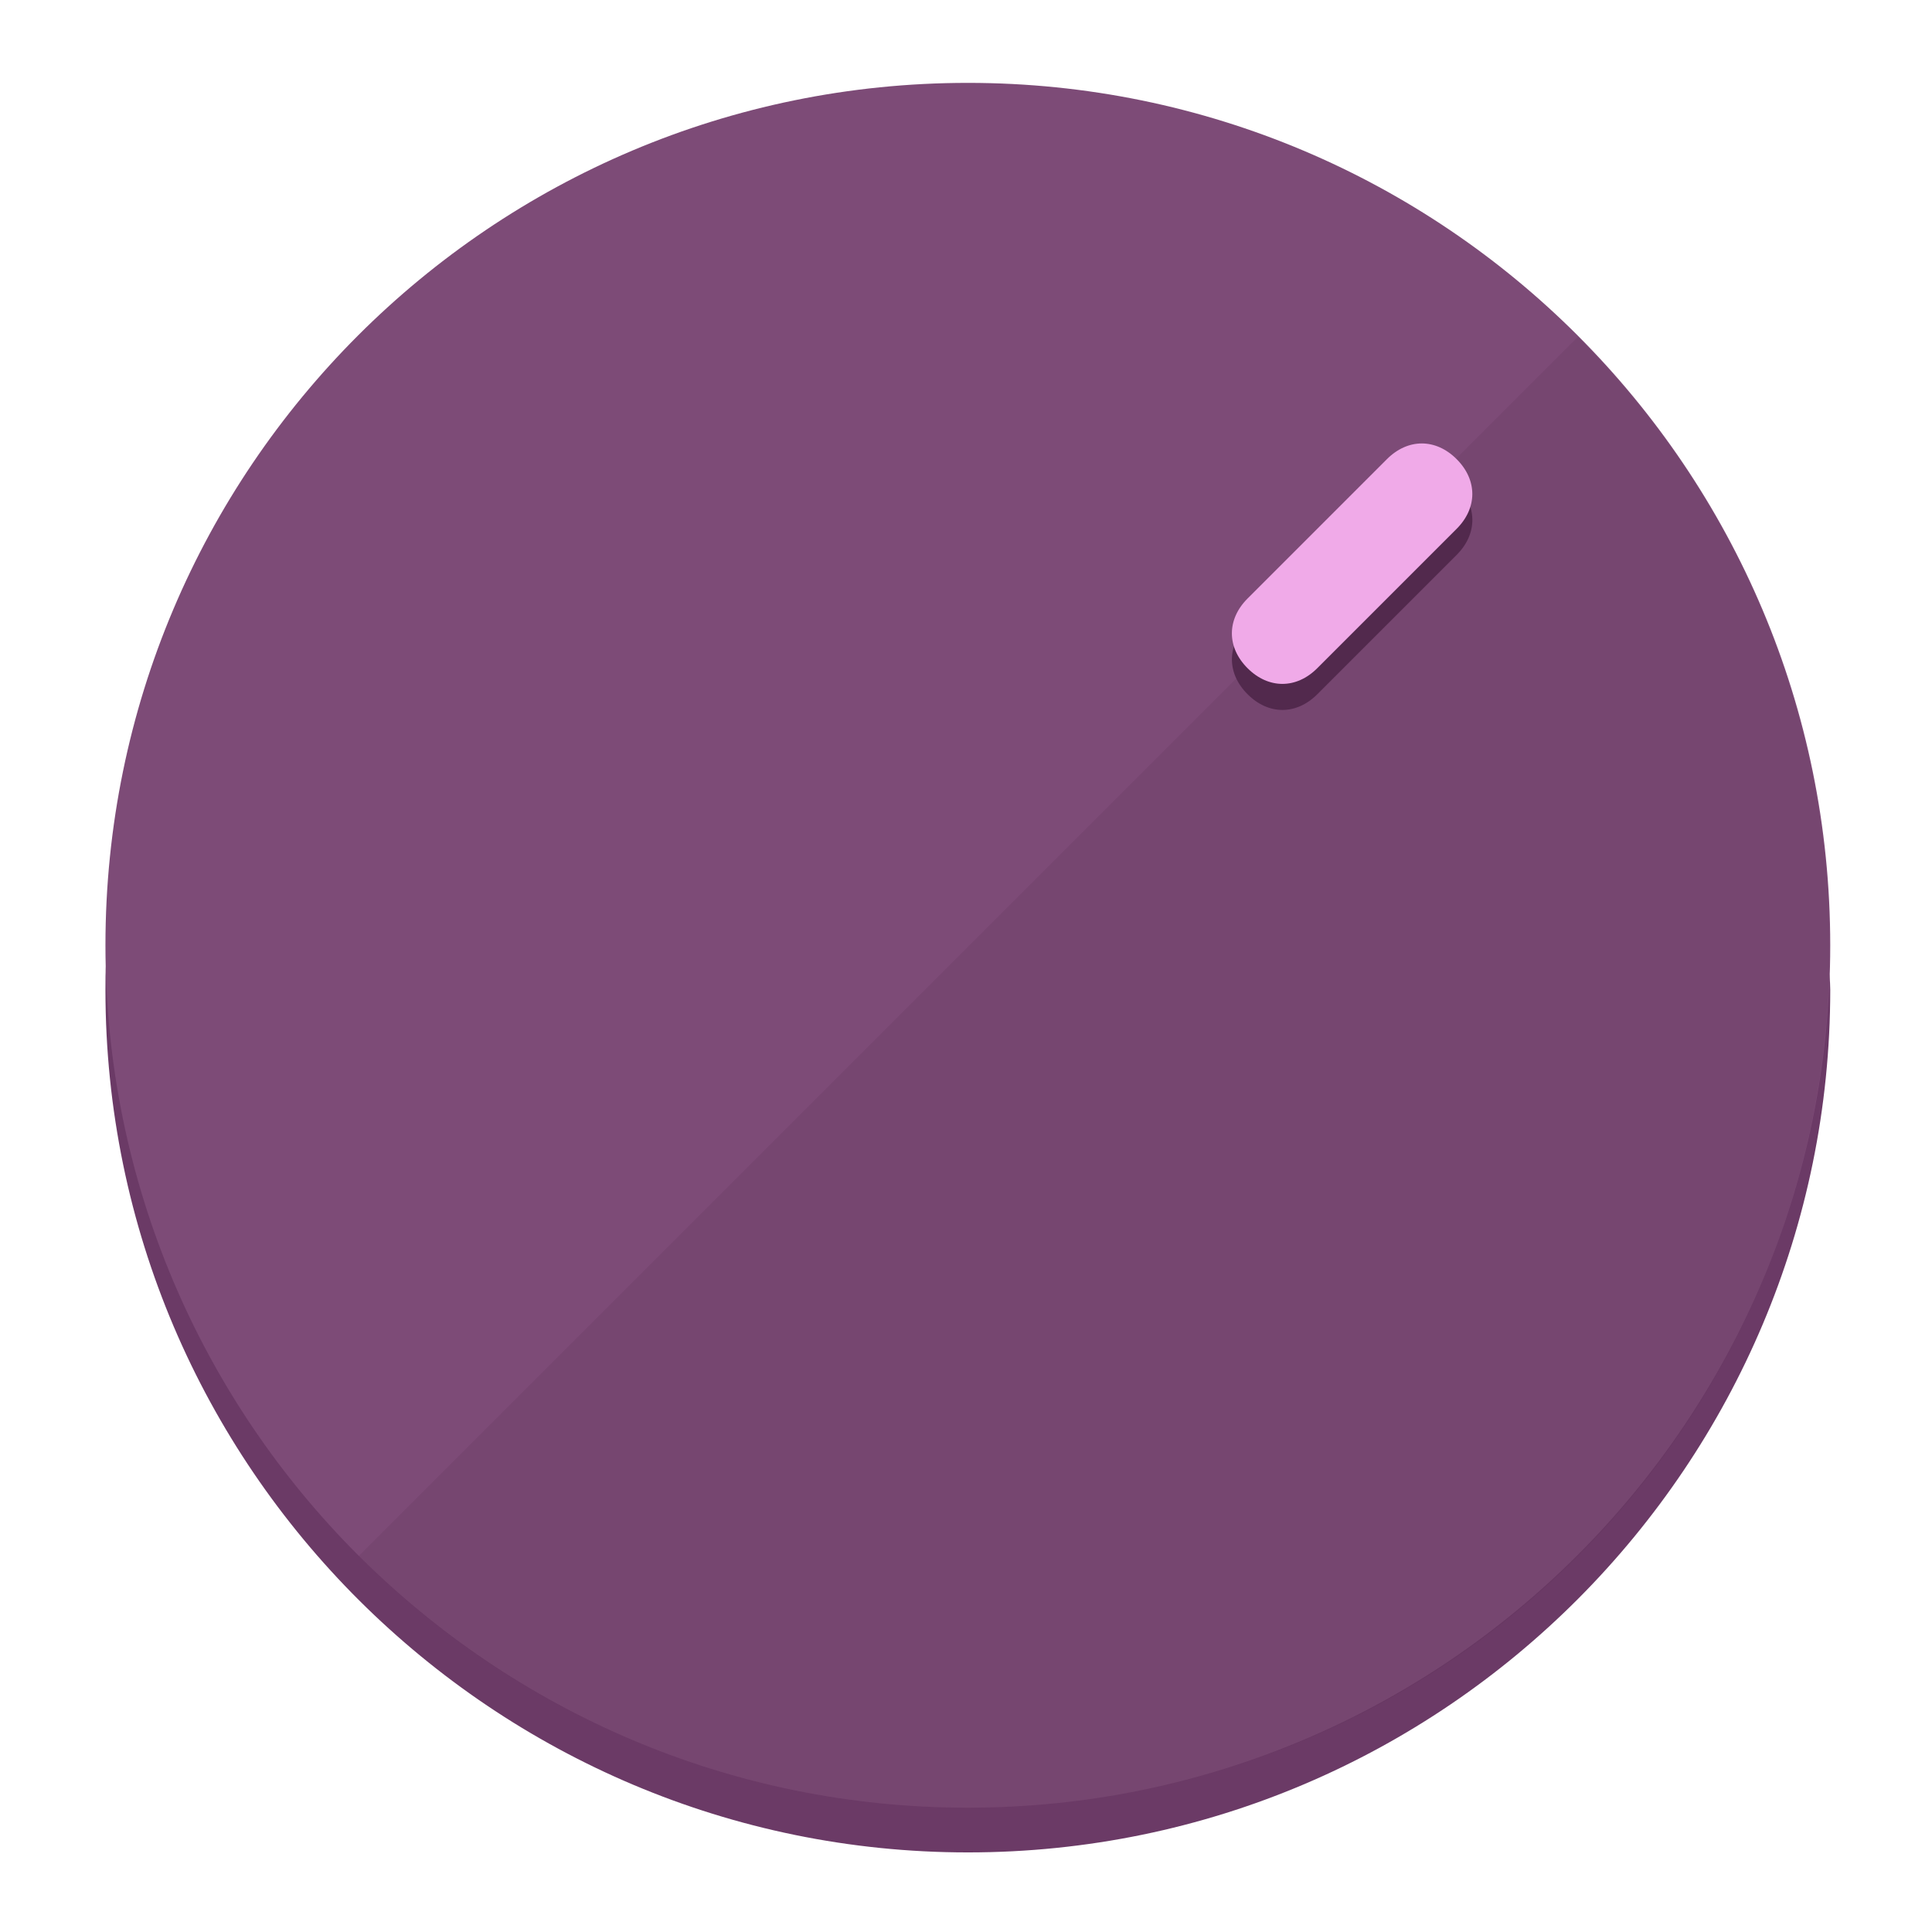
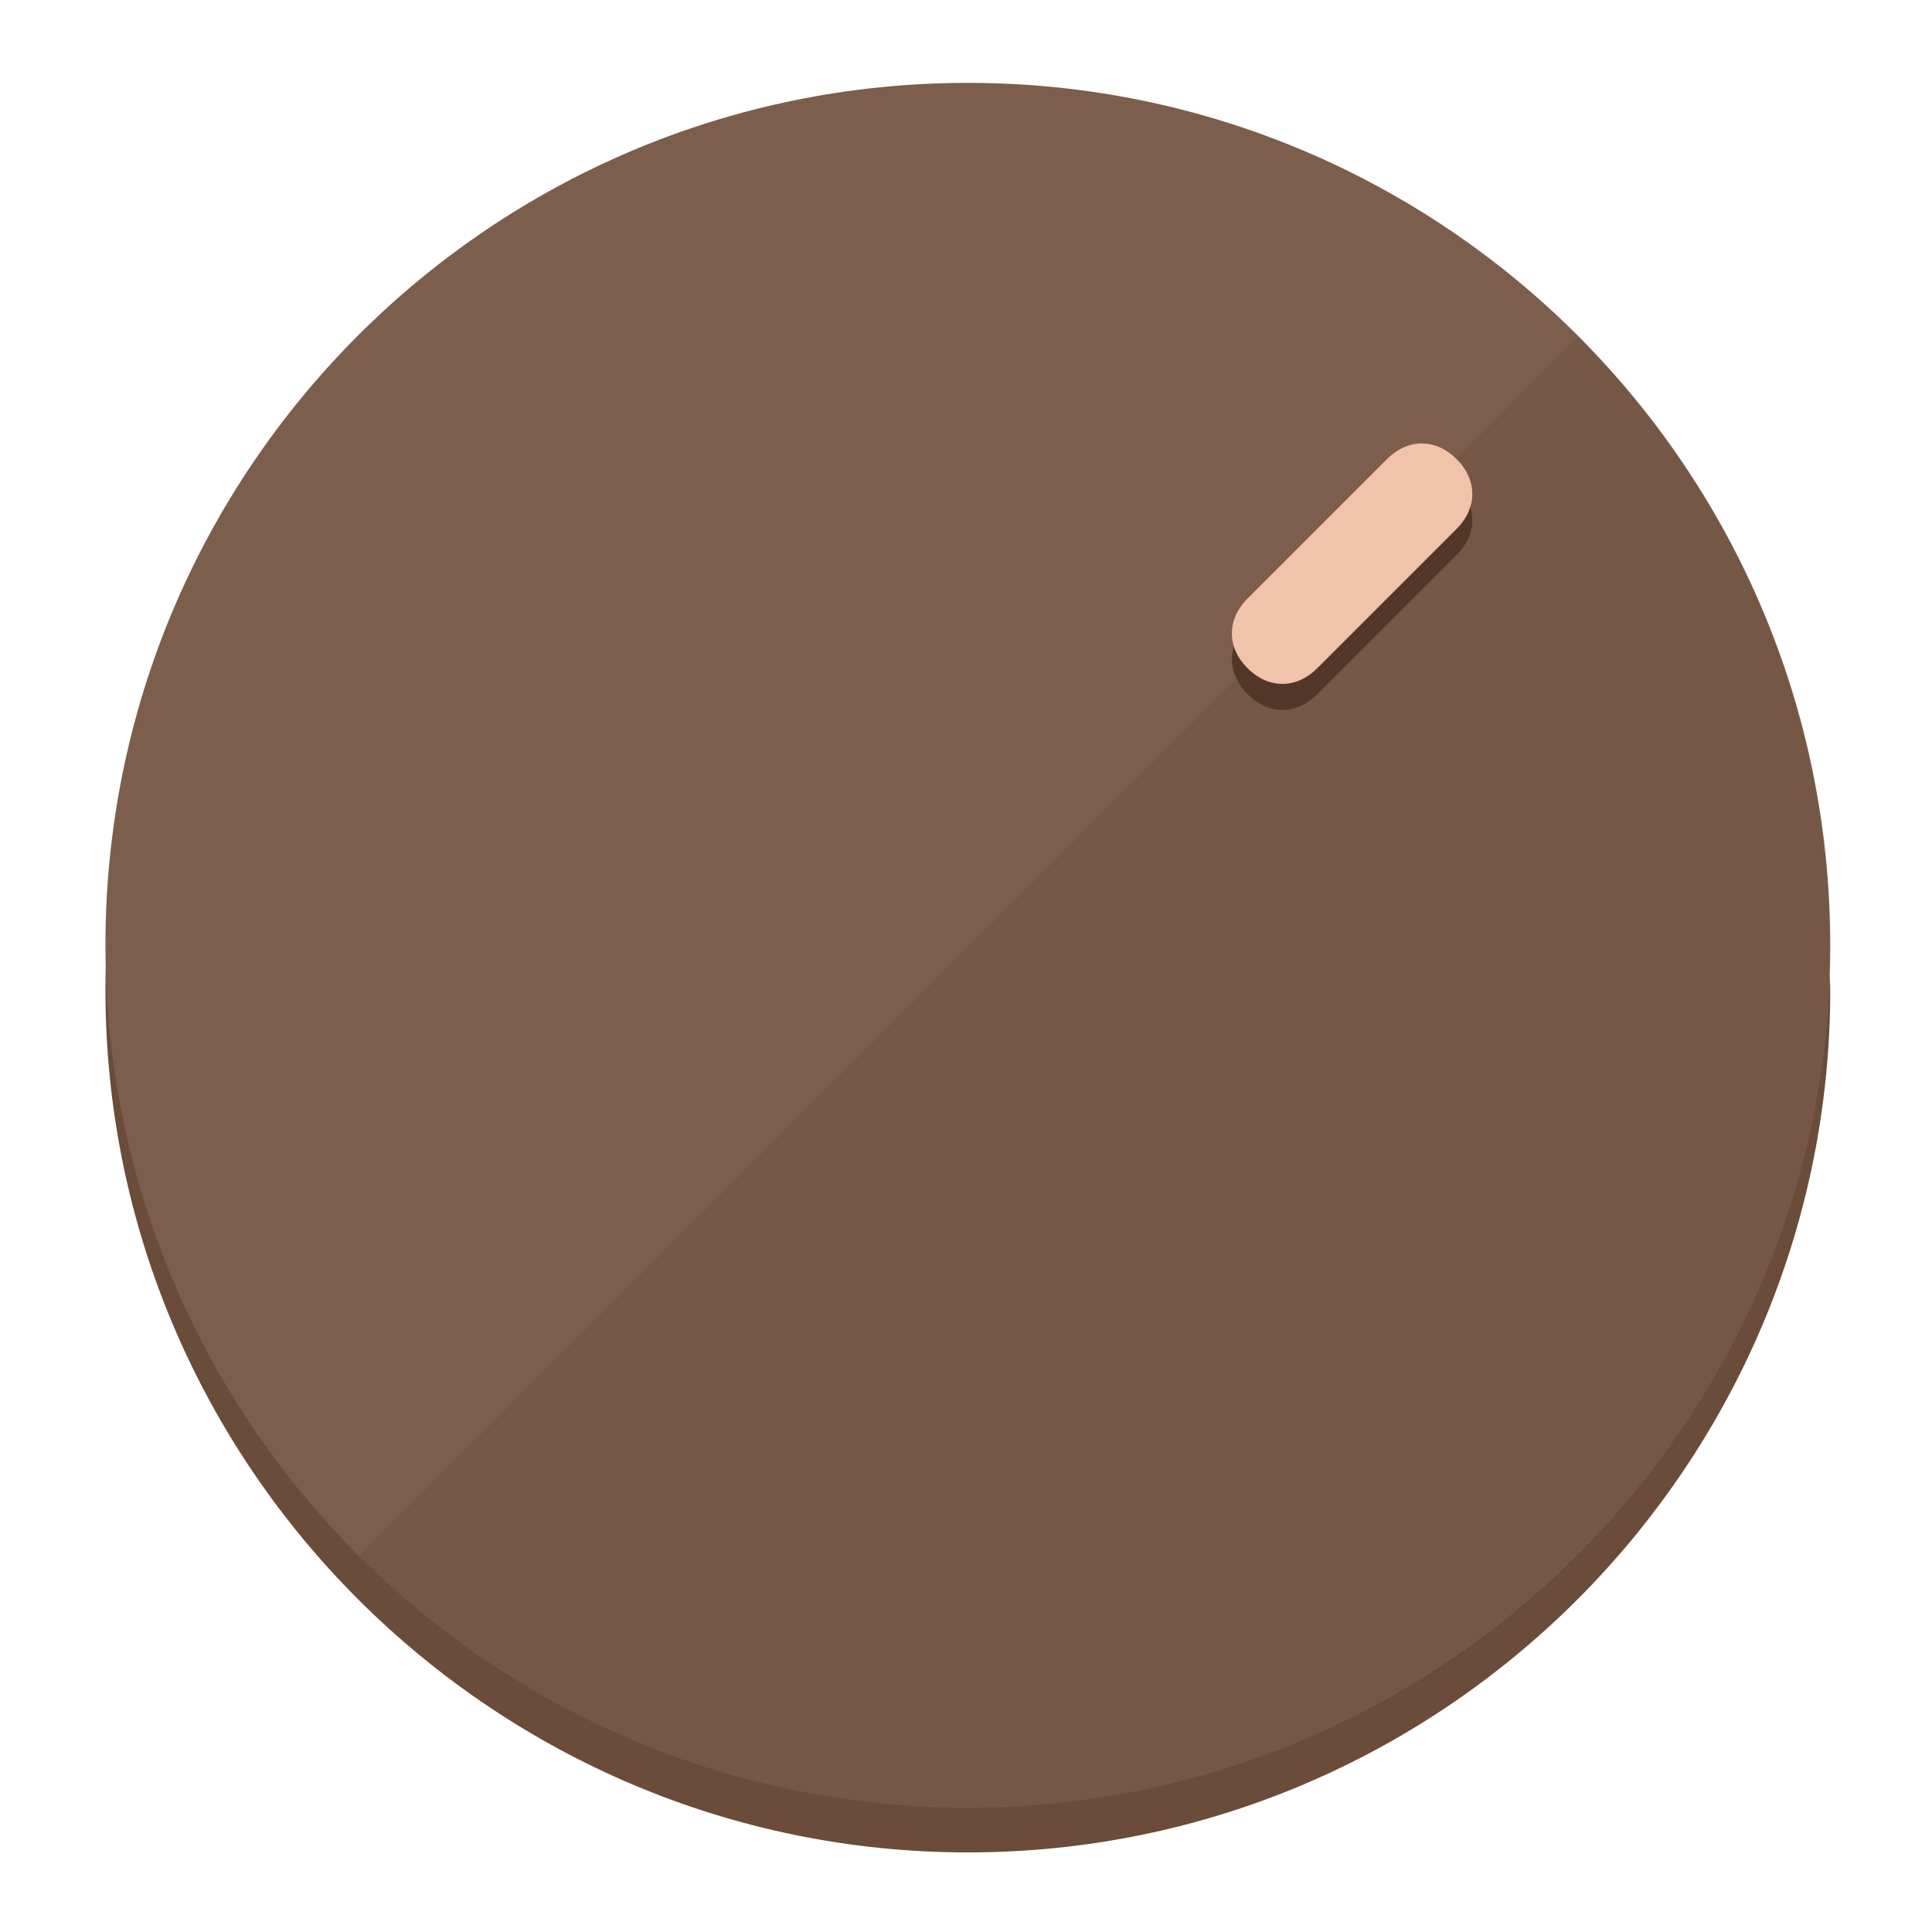
<svg xmlns="http://www.w3.org/2000/svg" height="120px" width="120px" version="1.1" id="Layer_1" viewBox="0 0 496.8 496.8" xml:space="preserve">
  <defs id="defs23" />
  <g id="g3158">
-     <path style="display:inline;fill:#6B3A66;fill-opacity:1;stroke-width:1.584" d="m 248.875,445.92 c 116.582,0 212.89,-91.238 220.493,-205.286 0,5.069 1.267,8.87 1.267,13.939 0,121.651 -98.842,221.76 -221.76,221.76 -121.651,0 -221.76,-98.842 -221.76,-221.76 0,-5.069 0,-8.87 1.267,-13.939 7.603,114.048 103.91,205.286 220.493,205.286 z" id="path8" />
-     <circle style="display:inline;fill:#7D4B77;fill-opacity:1;stroke-width:1.584" cx="248.875" cy="243.071" r="221.76" id="circle12" />
-     <path style="display:inline;fill:#52294D;fill-opacity:0.154;stroke-width:1.587" d="m 405.744,86.606 c 86.308,86.308 86.308,227.193 0,313.5 -86.308,86.308 -227.193,86.308 -313.5,0" id="path14" />
+     <path style="display:inline;fill:#6B4B3A;fill-opacity:1;stroke-width:1.584" d="m 248.875,445.92 c 116.582,0 212.89,-91.238 220.493,-205.286 0,5.069 1.267,8.87 1.267,13.939 0,121.651 -98.842,221.76 -221.76,221.76 -121.651,0 -221.76,-98.842 -221.76,-221.76 0,-5.069 0,-8.87 1.267,-13.939 7.603,114.048 103.91,205.286 220.493,205.286 z" id="path8" />
+     <circle style="display:inline;fill:#7D5D4B;fill-opacity:1;stroke-width:1.584" cx="248.875" cy="243.071" r="221.76" id="circle12" />
+     <path style="display:inline;fill:#523729;fill-opacity:0.154;stroke-width:1.587" d="m 405.744,86.606 c 86.308,86.308 86.308,227.193 0,313.5 -86.308,86.308 -227.193,86.308 -313.5,0" id="path14" />
  </g>
  <g id="g3198">
    <circle style="display:none;fill:#000000;fill-opacity:0;stroke-width:1.584" cx="347.932" cy="-3.454" r="221.76" id="circle12-3" transform="rotate(45)" />
-     <path style="display:inline;fill:#52294D;fill-opacity:1;stroke-width:1.584" d="m 338.732,178.525 c -5.376,5.376 -12.545,5.376 -17.921,-3e-5 v 0 c -5.376,-5.376 -5.376,-12.545 -1e-5,-17.921 l 35.842,-35.842 c 5.376,-5.376 12.545,-5.376 17.921,2e-5 v 0 c 5.376,5.376 5.376,12.545 0,17.921 z" id="path3789" />
-     <path style="display:inline;fill:#F0AAE8;stroke-width:1.584" d="m 338.722,171.826 c -5.376,5.376 -12.545,5.376 -17.921,-2e-5 v 0 c -5.376,-5.376 -5.376,-12.545 0,-17.921 l 35.842,-35.842 c 5.376,-5.376 12.545,-5.376 17.921,-10e-6 v 0 c 5.376,5.376 5.376,12.545 0,17.921 z" id="path915" />
+     <path style="display:inline;fill:#523729;fill-opacity:1;stroke-width:1.584" d="m 338.732,178.525 c -5.376,5.376 -12.545,5.376 -17.921,-3e-5 v 0 c -5.376,-5.376 -5.376,-12.545 -1e-5,-17.921 l 35.842,-35.842 c 5.376,-5.376 12.545,-5.376 17.921,2e-5 v 0 c 5.376,5.376 5.376,12.545 0,17.921 z" id="path3789" />
+     <path style="display:inline;fill:#F0C3AA;stroke-width:1.584" d="m 338.722,171.826 c -5.376,5.376 -12.545,5.376 -17.921,-2e-5 v 0 c -5.376,-5.376 -5.376,-12.545 0,-17.921 l 35.842,-35.842 c 5.376,-5.376 12.545,-5.376 17.921,-10e-6 v 0 c 5.376,5.376 5.376,12.545 0,17.921 z" id="path915" />
  </g>
</svg>
